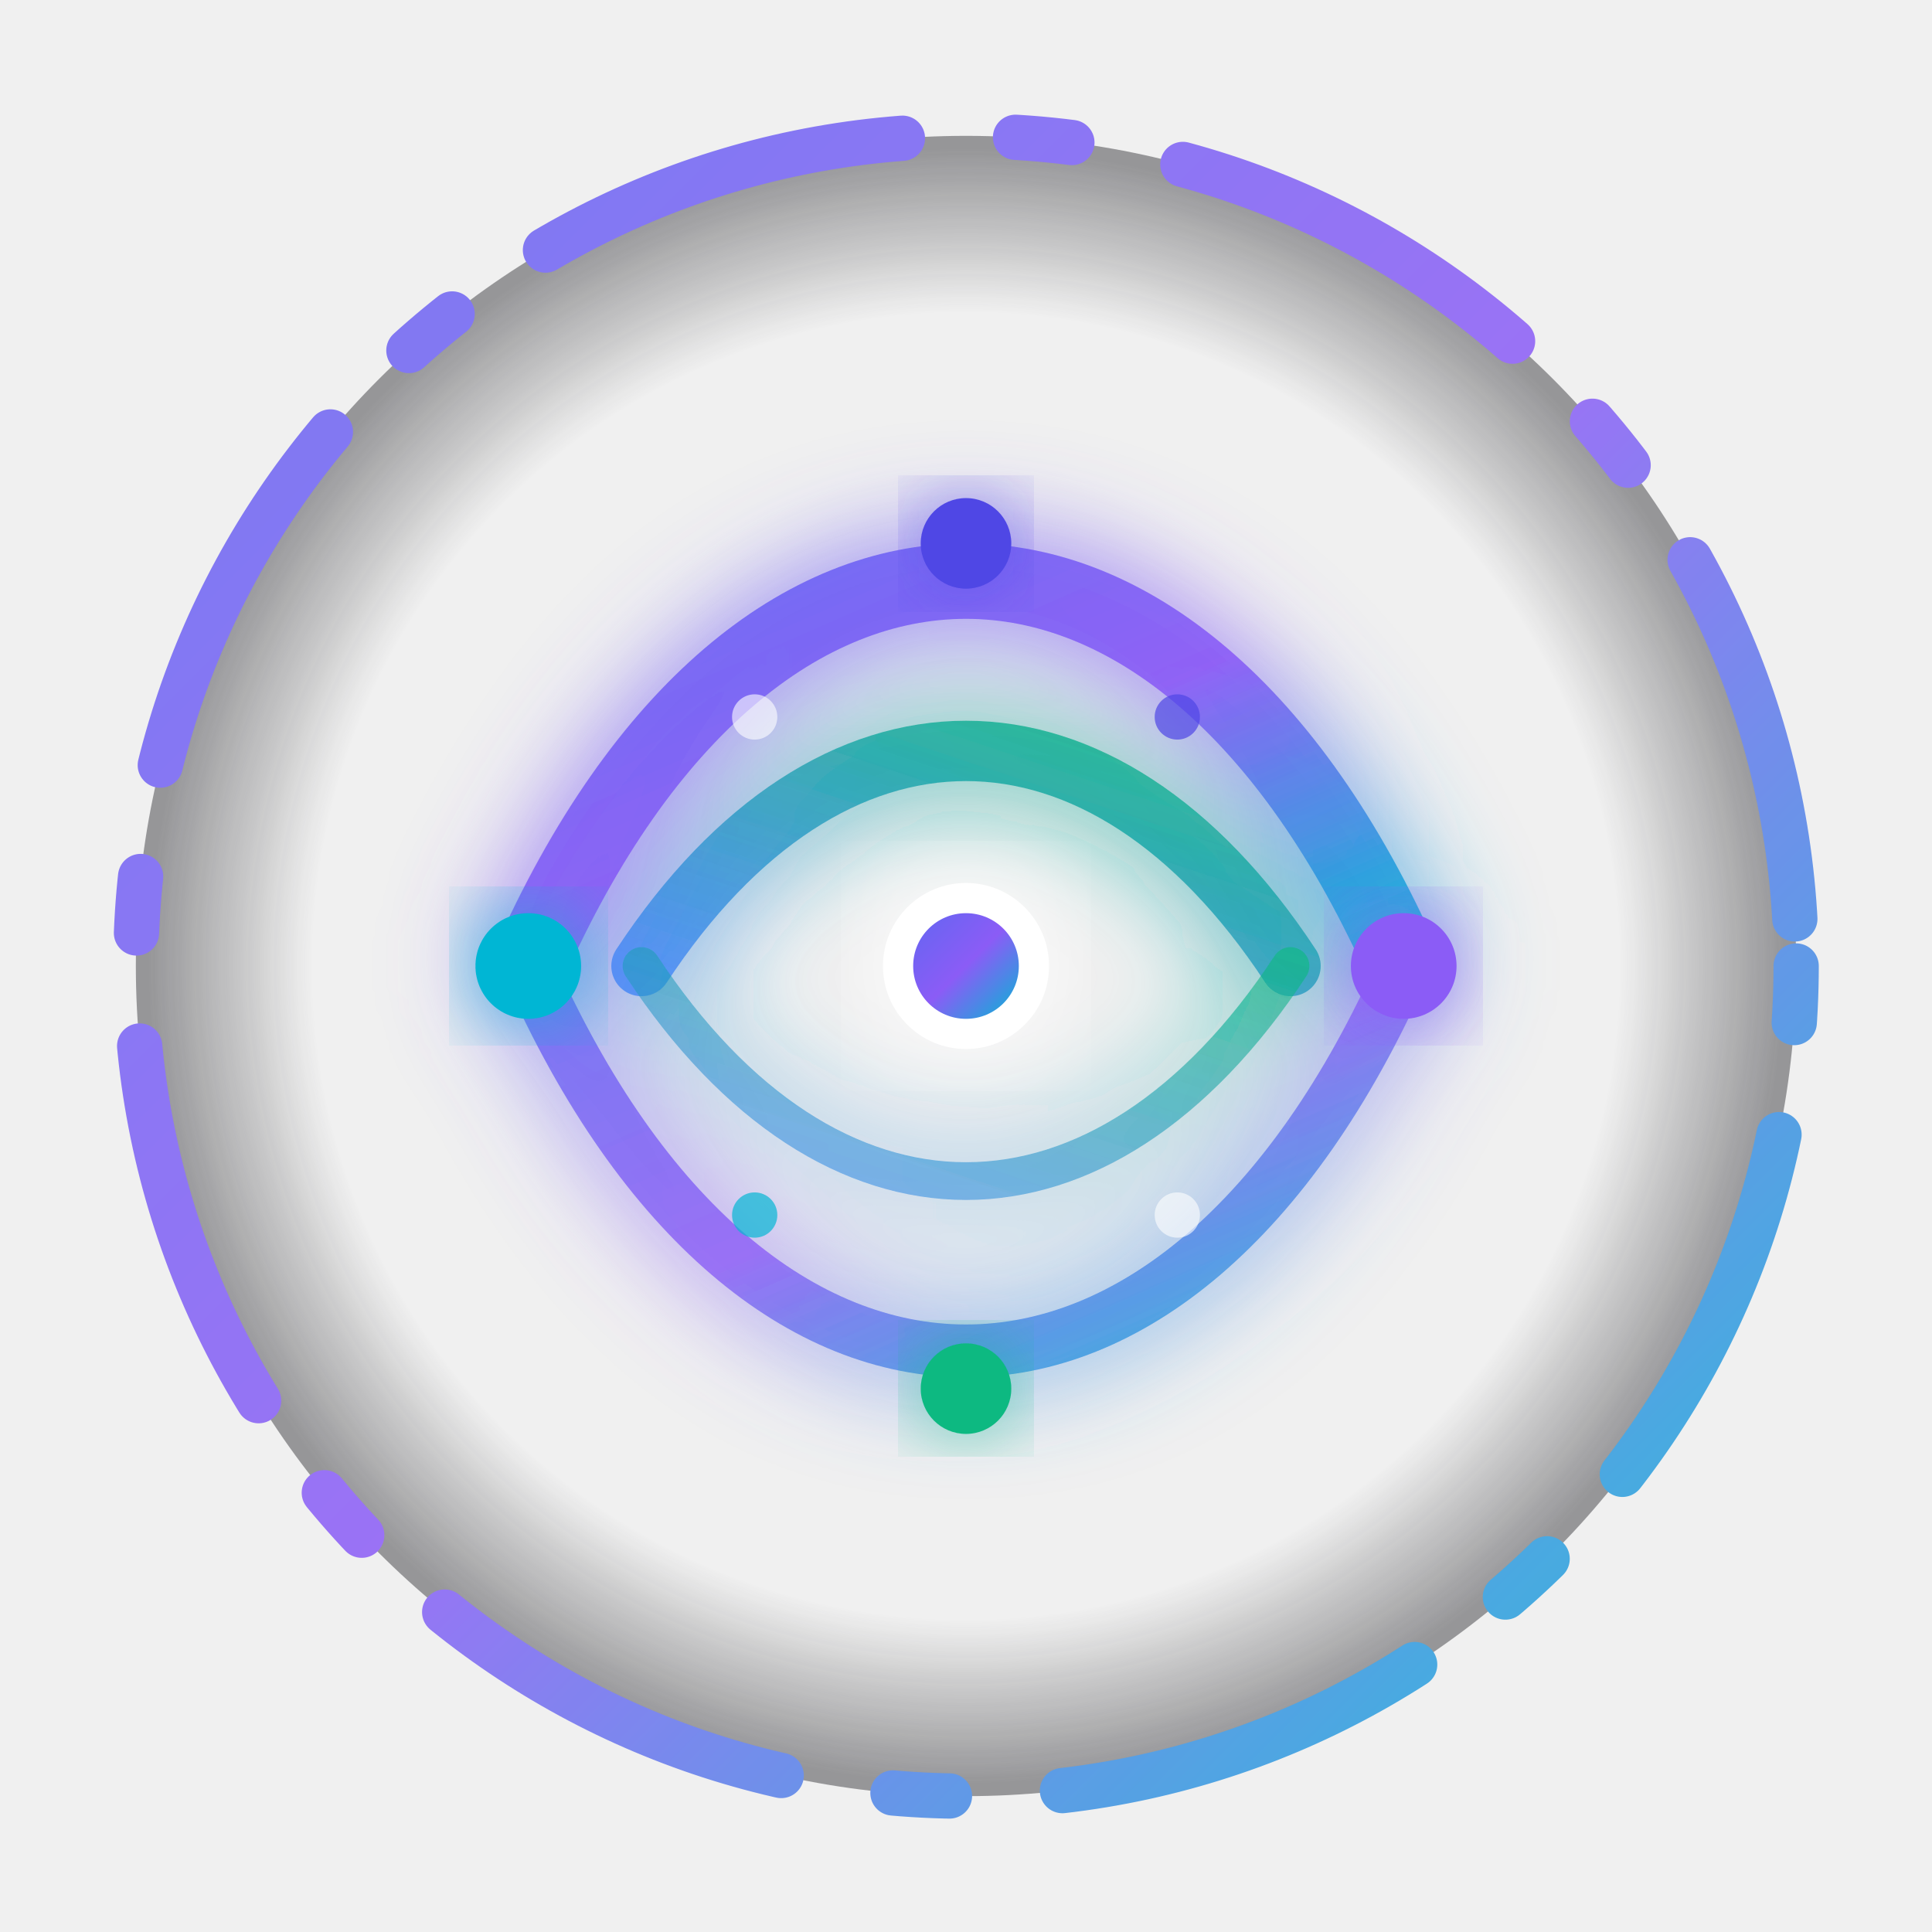
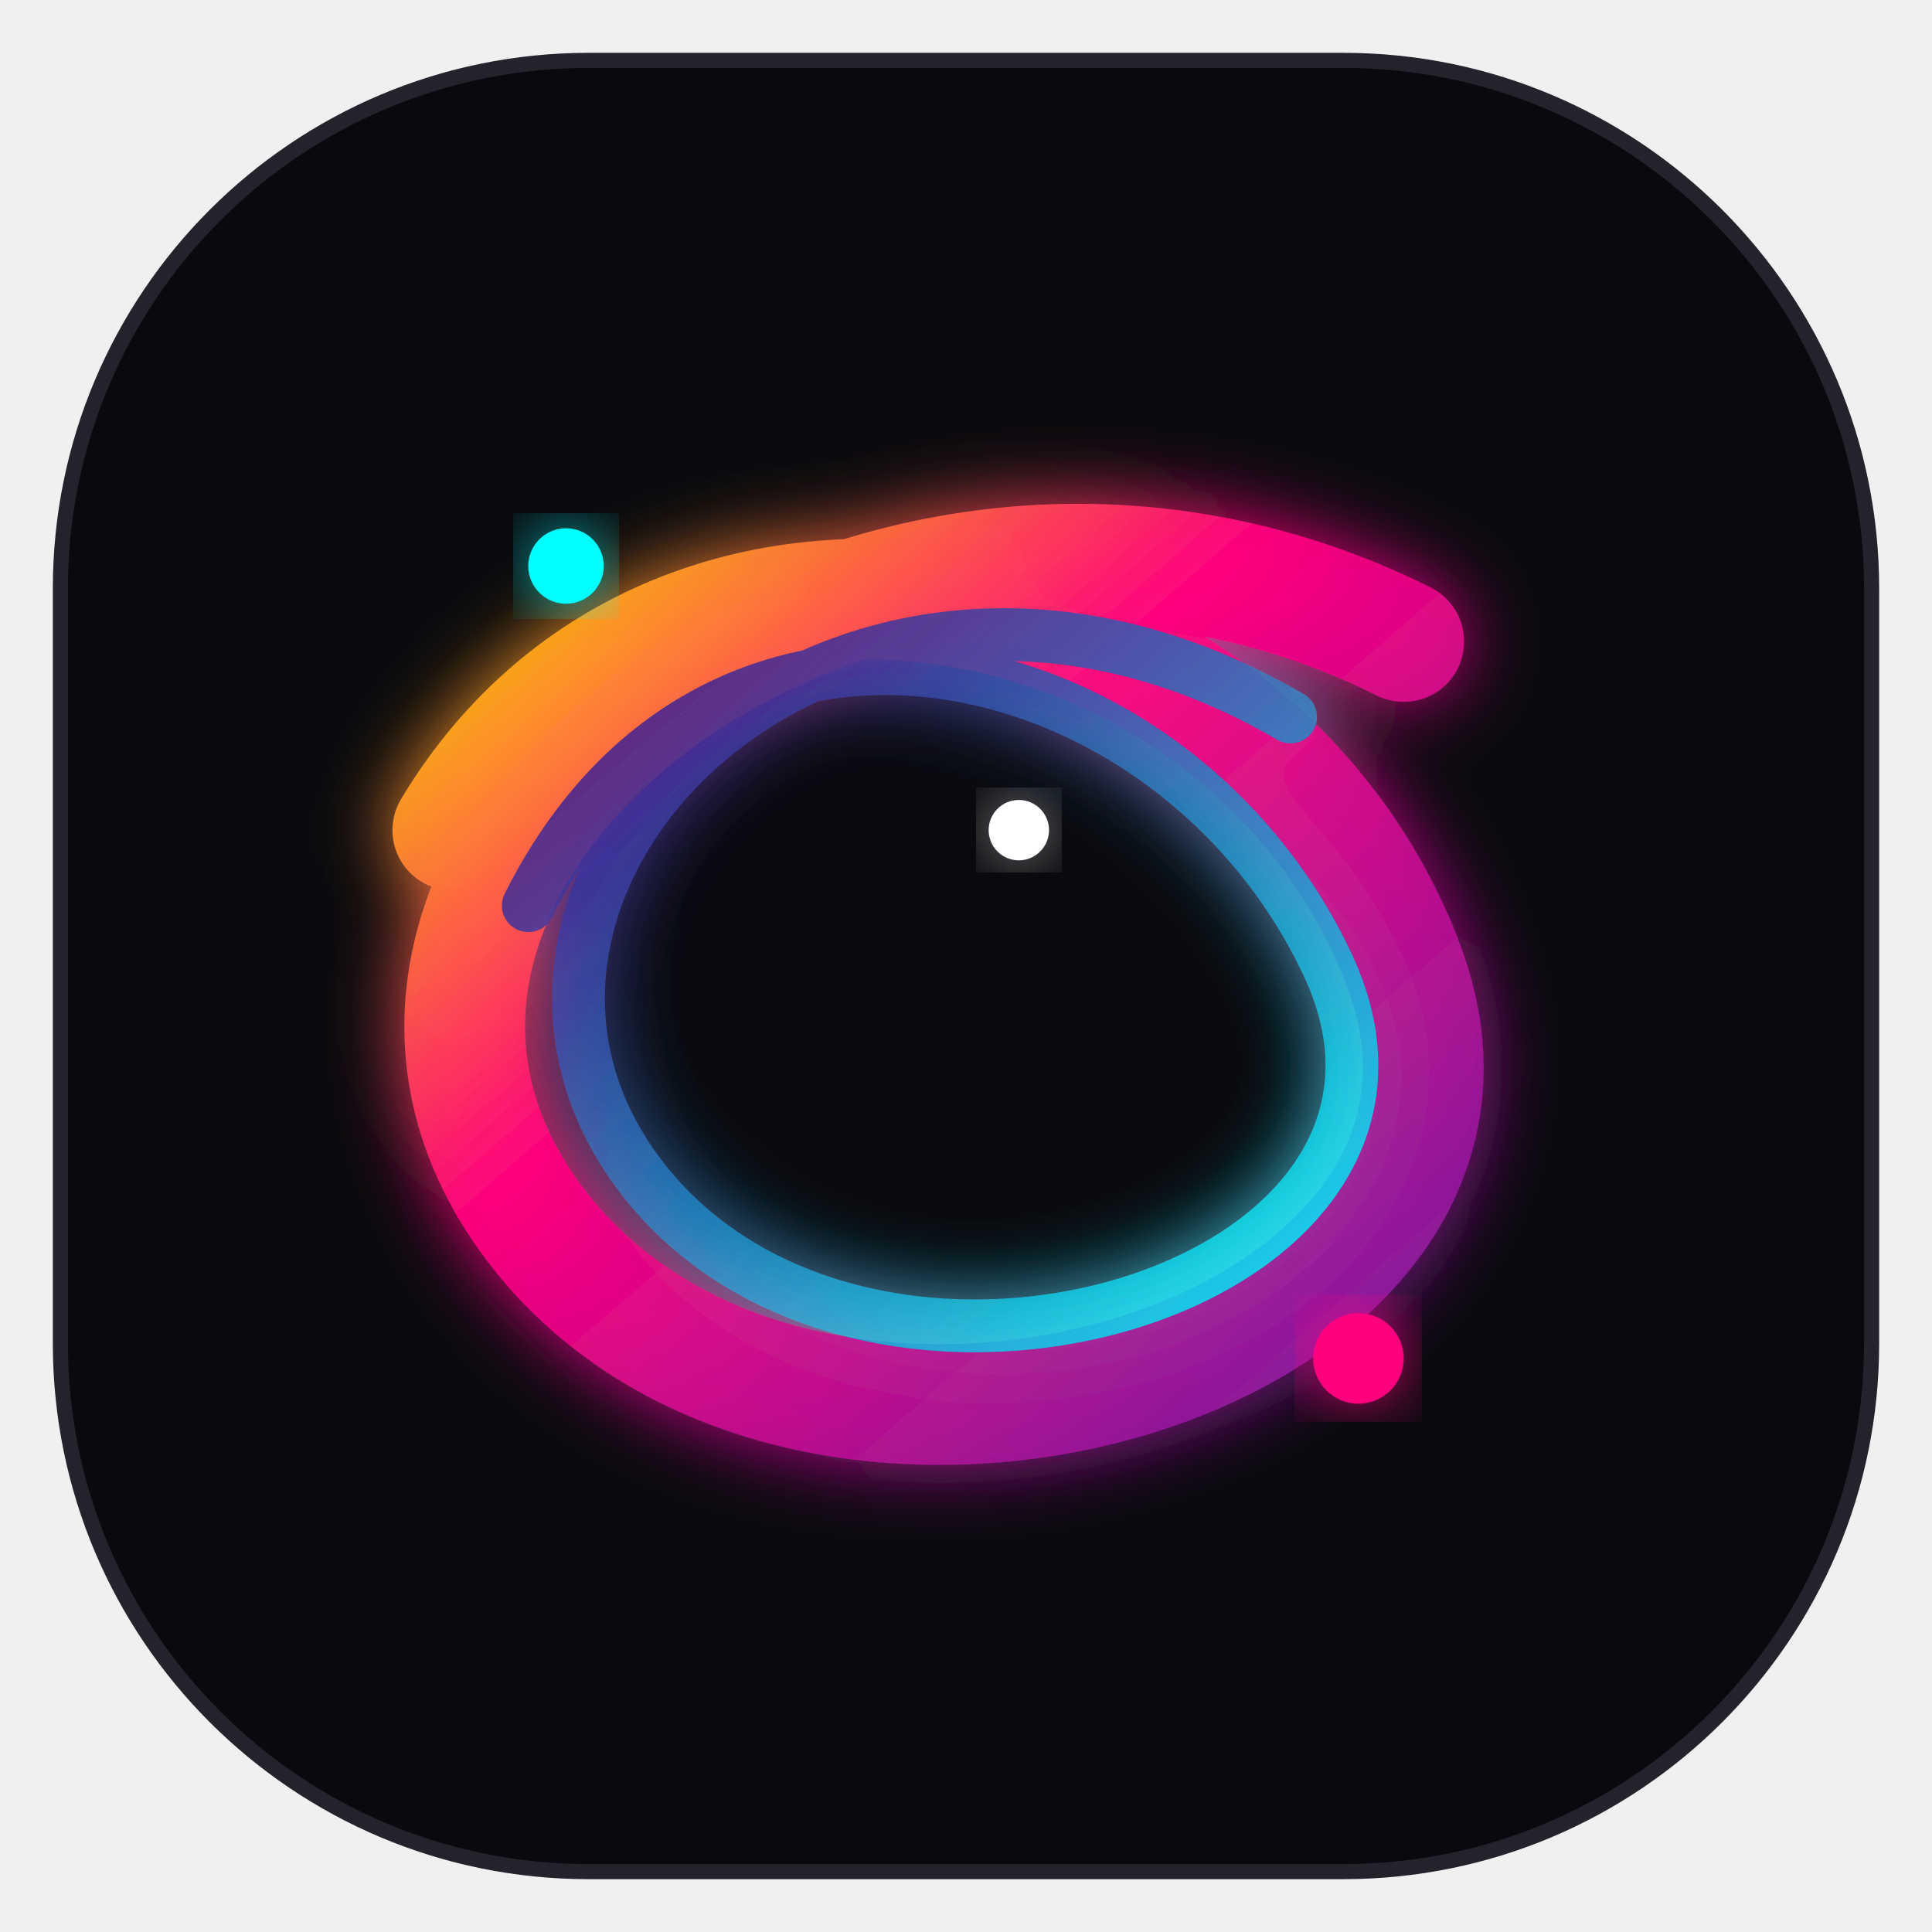
<svg xmlns="http://www.w3.org/2000/svg" viewBox="0 0 512 512" width="100%" height="100%">
  <defs>
-     <filter id="glow" x="-25%" y="-25%" width="150%" height="150%">
-       <feGaussianBlur stdDeviation="14" result="blur" />
-       <feComposite in="SourceGraphic" in2="blur" operator="over" />
+     <filter id="neonBlur" x="-20%" y="-20%" width="140%" height="140%">
+       <feGaussianBlur stdDeviation="10" result="blur" />
+       <feMerge>
+         <feMergeNode in="blur" />
+         <feMergeNode in="SourceGraphic" />
+       </feMerge>
    </filter>
-     <linearGradient id="primaryGrad" x1="0%" y1="0%" x2="100%" y2="100%">
-       <stop offset="0%" stop-color="#6366F1" />
-       <stop offset="50%" stop-color="#8B5CF6" />
-       <stop offset="100%" stop-color="#06B6D4" />
+     <linearGradient id="goldPurpleGrad" x1="0%" y1="0%" x2="100%" y2="100%">
+       <stop offset="0%" stop-color="#FFD700" />
+       <stop offset="40%" stop-color="#FF007F" />
+       <stop offset="100%" stop-color="#7B1FA2" />
    </linearGradient>
-     <linearGradient id="glowGrad" x1="0%" y1="100%" x2="100%" y2="0%">
-       <stop offset="0%" stop-color="#3B82F6" stop-opacity="0.8" />
-       <stop offset="100%" stop-color="#10B981" stop-opacity="0.9" />
+     <linearGradient id="neonAqua" x1="100%" y1="100%" x2="0%" y2="0%">
+       <stop offset="0%" stop-color="#00FFFF" />
+       <stop offset="100%" stop-color="#4B0082" />
    </linearGradient>
-     <radialGradient id="bgRing" cx="50%" cy="50%" r="50%">
-       <stop offset="80%" stop-color="#121214" stop-opacity="0" />
-       <stop offset="100%" stop-color="#1E1E24" stop-opacity="0.5" />
-     </radialGradient>
  </defs>
-   <circle cx="256" cy="256" r="220" fill="url(#bgRing)" stroke="url(#primaryGrad)" stroke-width="12" stroke-linecap="round" stroke-dasharray="15 30 100 30" opacity="0.85" />
-   <g filter="url(#glow)">
-     <path d="M 140,256 C 200,120 312,120 372,256" fill="none" stroke="url(#primaryGrad)" stroke-width="20" stroke-linecap="round" opacity="0.9" />
-     <path d="M 140,256 C 200,392 312,392 372,256" fill="none" stroke="url(#primaryGrad)" stroke-width="14" stroke-linecap="round" opacity="0.8" />
-     <path d="M 170,256 C 220,180 292,180 342,256" fill="none" stroke="url(#glowGrad)" stroke-width="16" stroke-linecap="round" opacity="0.95" />
-     <path d="M 170,256 C 220,332 292,332 342,256" fill="none" stroke="url(#glowGrad)" stroke-width="10" stroke-linecap="round" opacity="0.7" />
+   <rect x="16" y="16" width="480" height="480" rx="140" fill="#0A0A0E" stroke="#23232C" stroke-width="4" />
+   <g filter="url(#neonBlur)">
+     <path d="M 120,220 C 180,120 332,150 372,256 C 412,362 210,420 140,322 C 70,224 232,100 372,170" fill="none" stroke="url(#goldPurpleGrad)" stroke-width="32" stroke-linecap="round" opacity="0.95" />
+     <path d="M 140,240 C 190,140 312,170 352,256 C 392,342 230,390 170,312 C 110,234 222,120 342,190" fill="none" stroke="url(#neonAqua)" stroke-width="14" stroke-linecap="round" opacity="0.85" />
  </g>
-   <g>
-     <circle cx="256" cy="256" r="22" fill="#FFFFFF" filter="url(#glow)" />
-     <circle cx="256" cy="256" r="14" fill="url(#primaryGrad)" />
-     <circle cx="140" cy="256" r="14" fill="#06B6D4" filter="url(#glow)" />
-     <circle cx="372" cy="256" r="14" fill="#8B5CF6" filter="url(#glow)" />
-     <circle cx="256" cy="144" r="12" fill="#4F46E5" filter="url(#glow)" />
-     <circle cx="256" cy="368" r="12" fill="#10B981" filter="url(#glow)" />
-     <circle cx="200" cy="190" r="6" fill="#FFFFFF" opacity="0.6" />
-     <circle cx="312" cy="322" r="6" fill="#FFFFFF" opacity="0.6" />
-     <circle cx="312" cy="190" r="6" fill="#4F46E5" opacity="0.7" />
-     <circle cx="200" cy="322" r="6" fill="#06B6D4" opacity="0.7" />
-   </g>
+   <circle cx="150" cy="150" r="10" fill="#00FFFF" filter="url(#neonBlur)" />
+   <circle cx="360" cy="360" r="12" fill="#FF007F" filter="url(#neonBlur)" />
+   <circle cx="270" cy="220" r="8" fill="#FFFFFF" filter="url(#neonBlur)" />
</svg>
